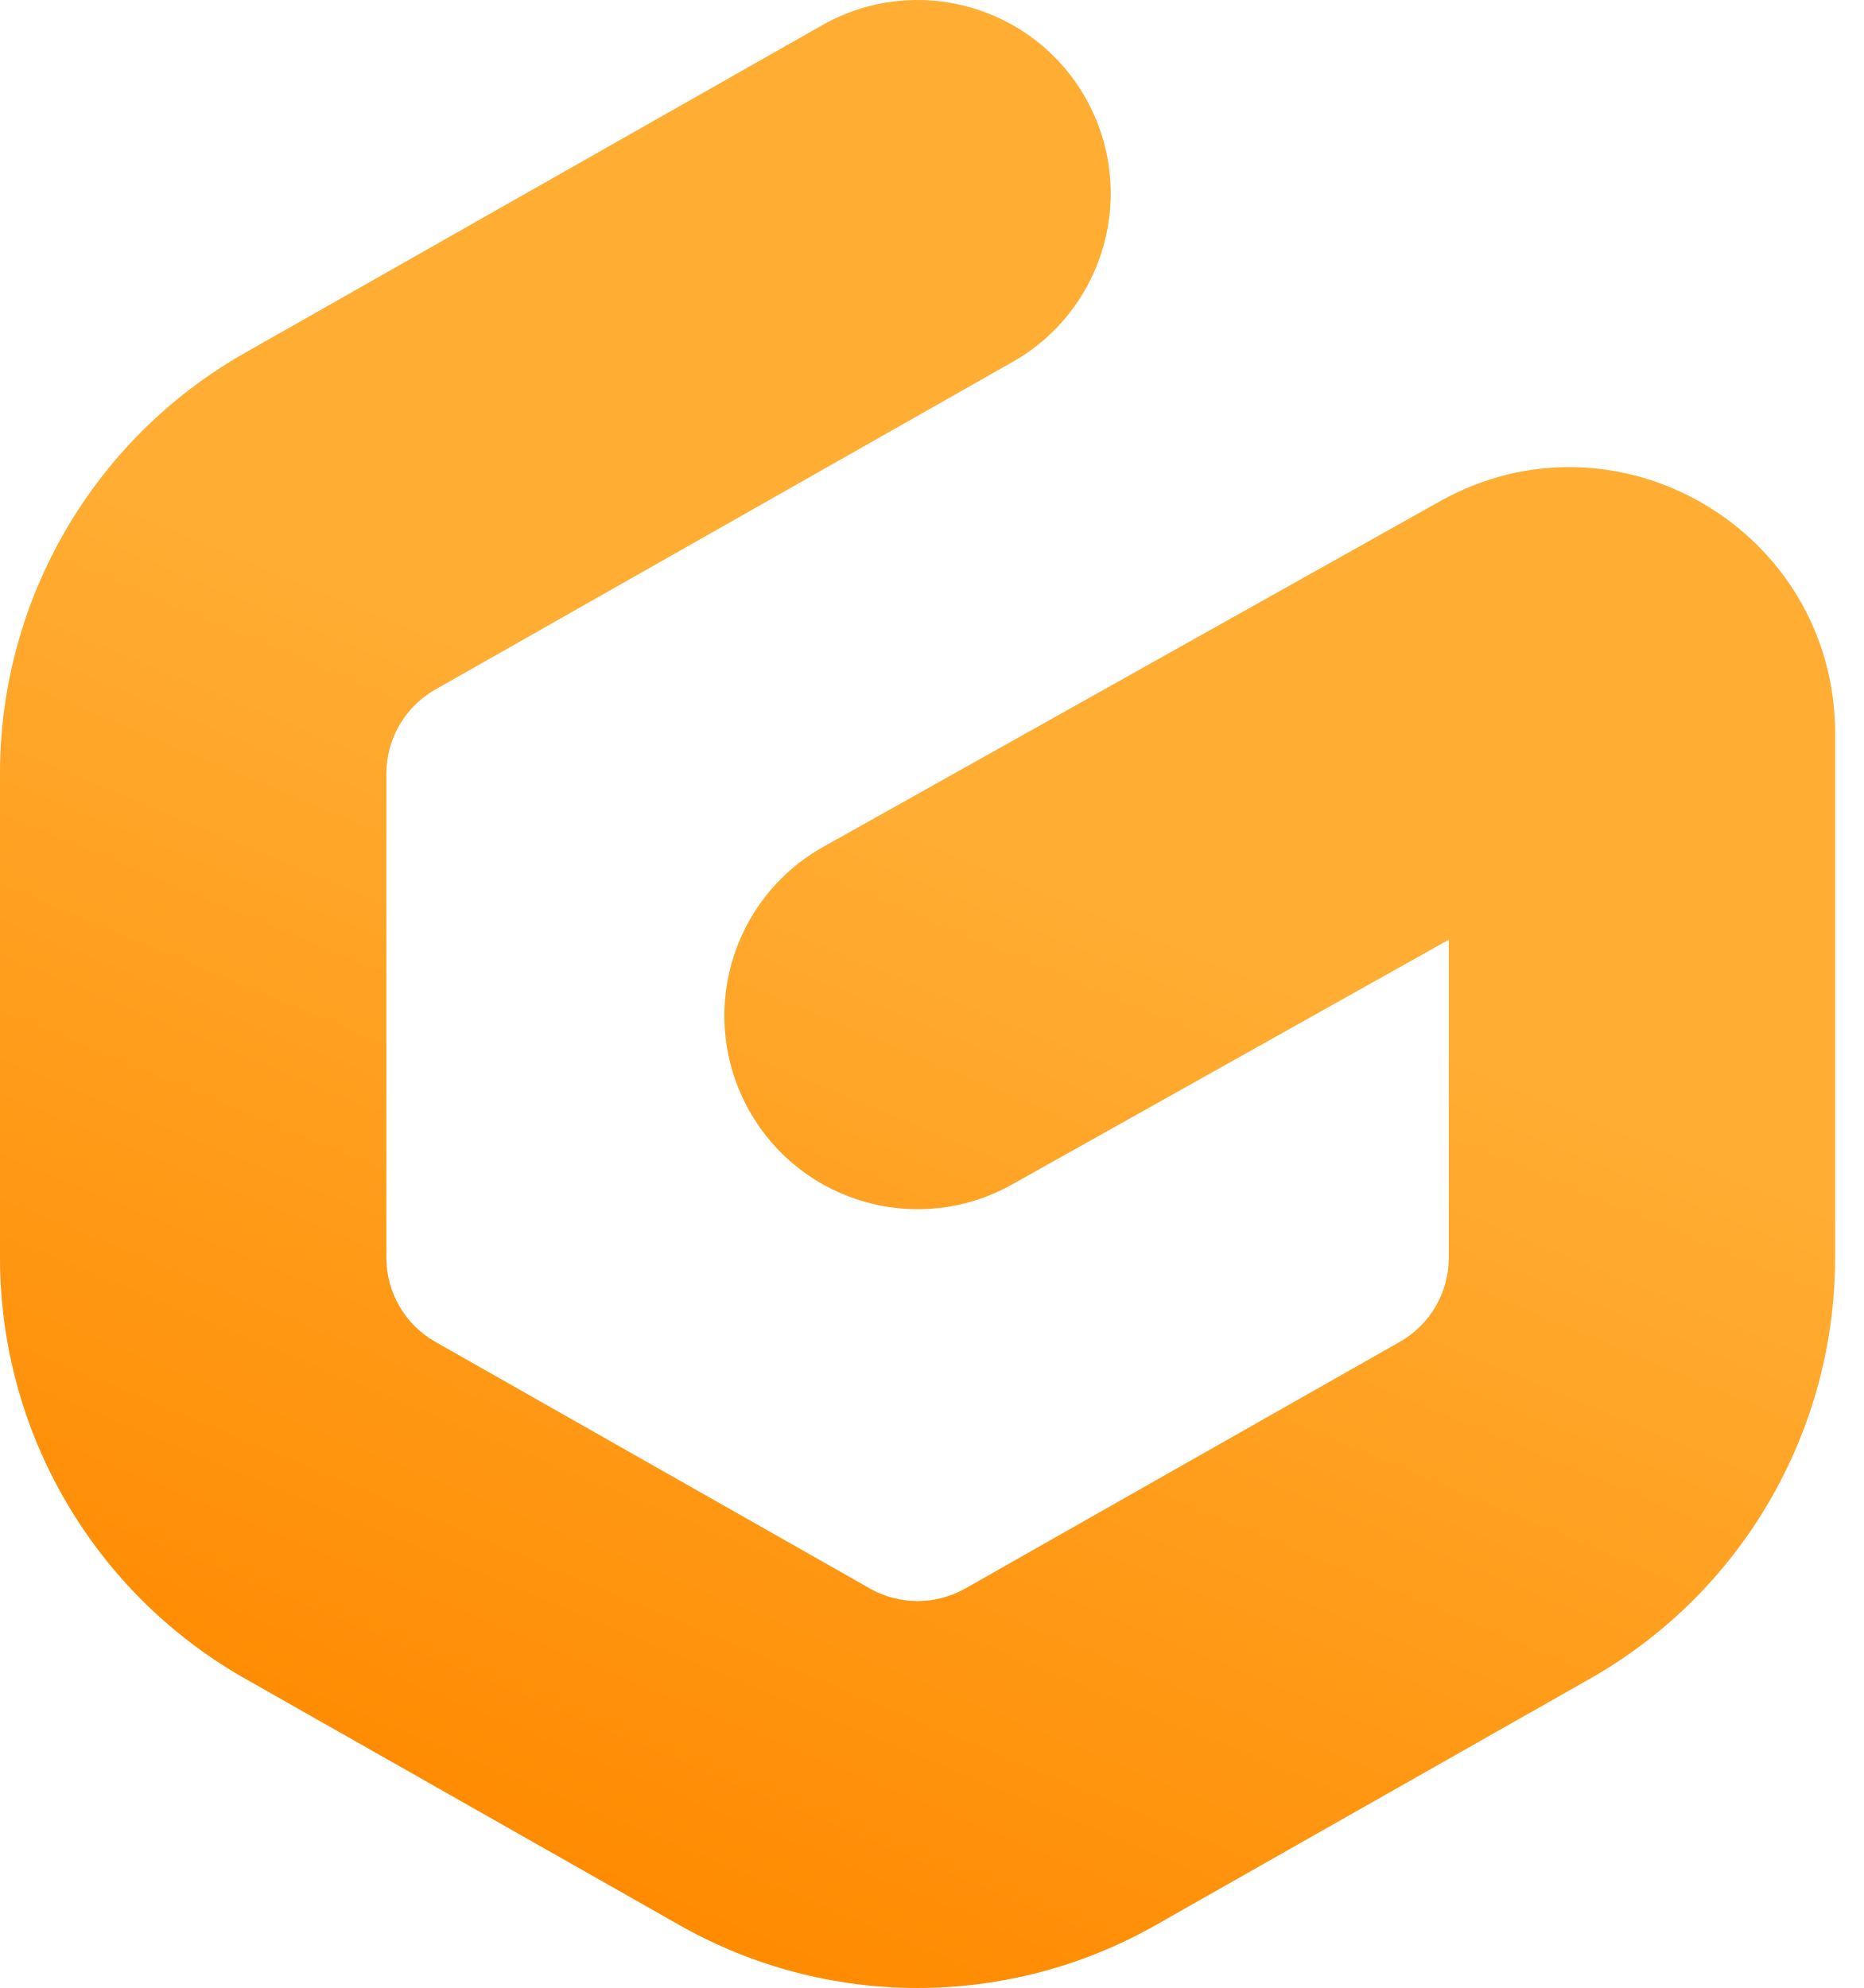
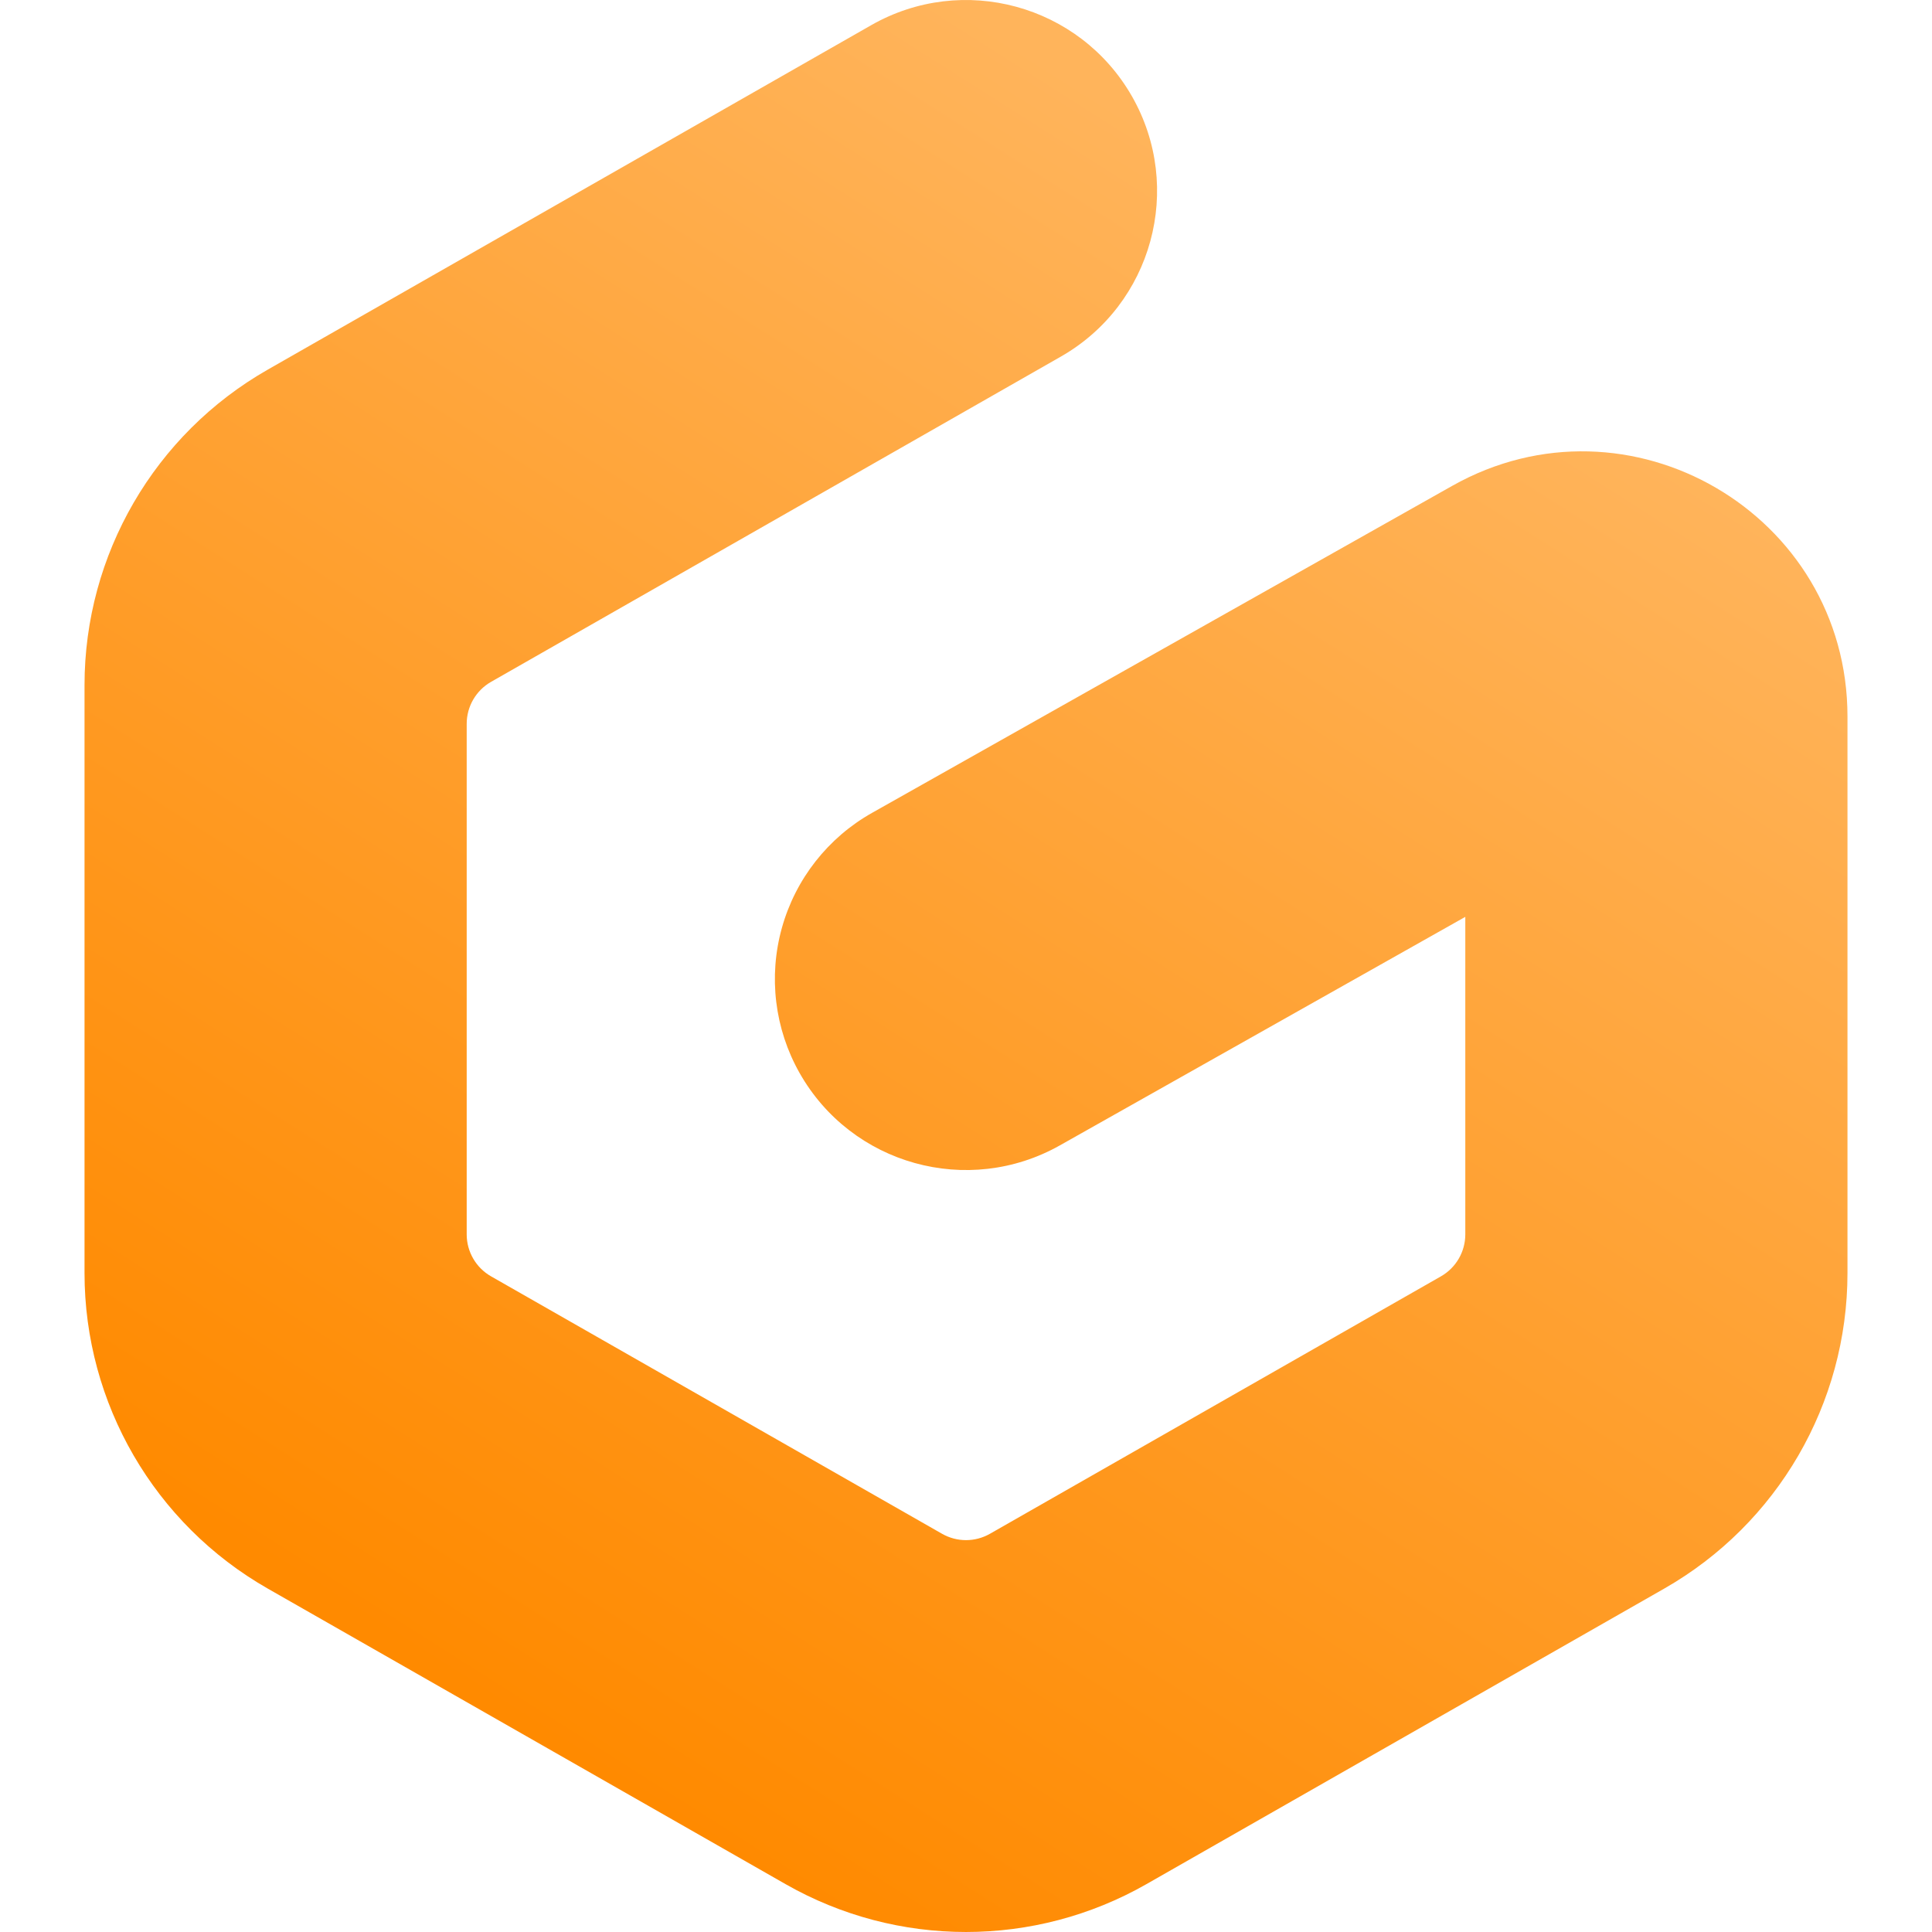
- <svg xmlns="http://www.w3.org/2000/svg" width="30" height="32" viewBox="0 0 30 32" fill="none">
-   <path fill-rule="evenodd" clip-rule="evenodd" d="M17.474 1.579C18.321 3.076 17.796 4.976 16.302 5.824L7.007 11.099C6.52 11.376 6.219 11.893 6.219 12.454V20.244C6.219 20.805 6.52 21.323 7.007 21.599L14.003 25.57C14.478 25.839 15.06 25.839 15.536 25.57L22.532 21.599C23.019 21.323 23.32 20.805 23.32 20.244V15.126L16.288 19.067C14.789 19.907 12.894 19.371 12.056 17.87C11.217 16.369 11.752 14.471 13.251 13.632L23.176 8.07C26.025 6.473 29.538 8.536 29.538 11.807V20.244C29.538 23.048 28.033 25.635 25.598 27.018L18.602 30.988C16.224 32.337 13.314 32.337 10.937 30.988L3.941 27.018C1.505 25.635 0 23.048 0 20.244V12.454C0 9.65 1.505 7.063 3.941 5.681L13.236 0.405C14.73 -0.443 16.628 0.083 17.474 1.579Z" fill="url(#paint0_linear)" />
+ <svg xmlns="http://www.w3.org/2000/svg" width="32" height="32" fill="none">
+   <path fill-rule="evenodd" clip-rule="evenodd" d="M18.748 1.594a3.16 3.16 0 01-1.178 4.313l-9.437 5.387a.8.8 0 00-.403.695v8.456a.8.8 0 00.403.695l7.47 4.264a.8.8 0 00.794 0l7.47-4.264a.8.8 0 00.403-.695v-5.259l-6.715 3.785a3.167 3.167 0 01-4.312-1.2 3.16 3.16 0 011.202-4.308l9.607-5.415c2.927-1.65 6.548.463 6.548 3.82v9.22a6.016 6.016 0 01-3.035 5.224l-8.576 4.895a6.03 6.03 0 01-5.978 0l-8.576-4.895A6.016 6.016 0 011.4 21.087v-9.74a6.016 6.016 0 013.035-5.225L14.43.417a3.167 3.167 0 014.318 1.177z" fill="url(#paint0_linear)" />
  <defs>
-     <linearGradient id="paint0_linear" x1="12.855" y1="12.541" x2="5.864" y2="29.324" gradientUnits="userSpaceOnUse">
-       <stop stop-color="#FFAD33" />
+     <linearGradient id="paint0_linear" x1="23.378" y1="4.839" x2="8.413" y2="28.391" gradientUnits="userSpaceOnUse">
+       <stop stop-color="#FFB45B" />
      <stop offset="1" stop-color="#FF8A00" />
    </linearGradient>
  </defs>
</svg>
